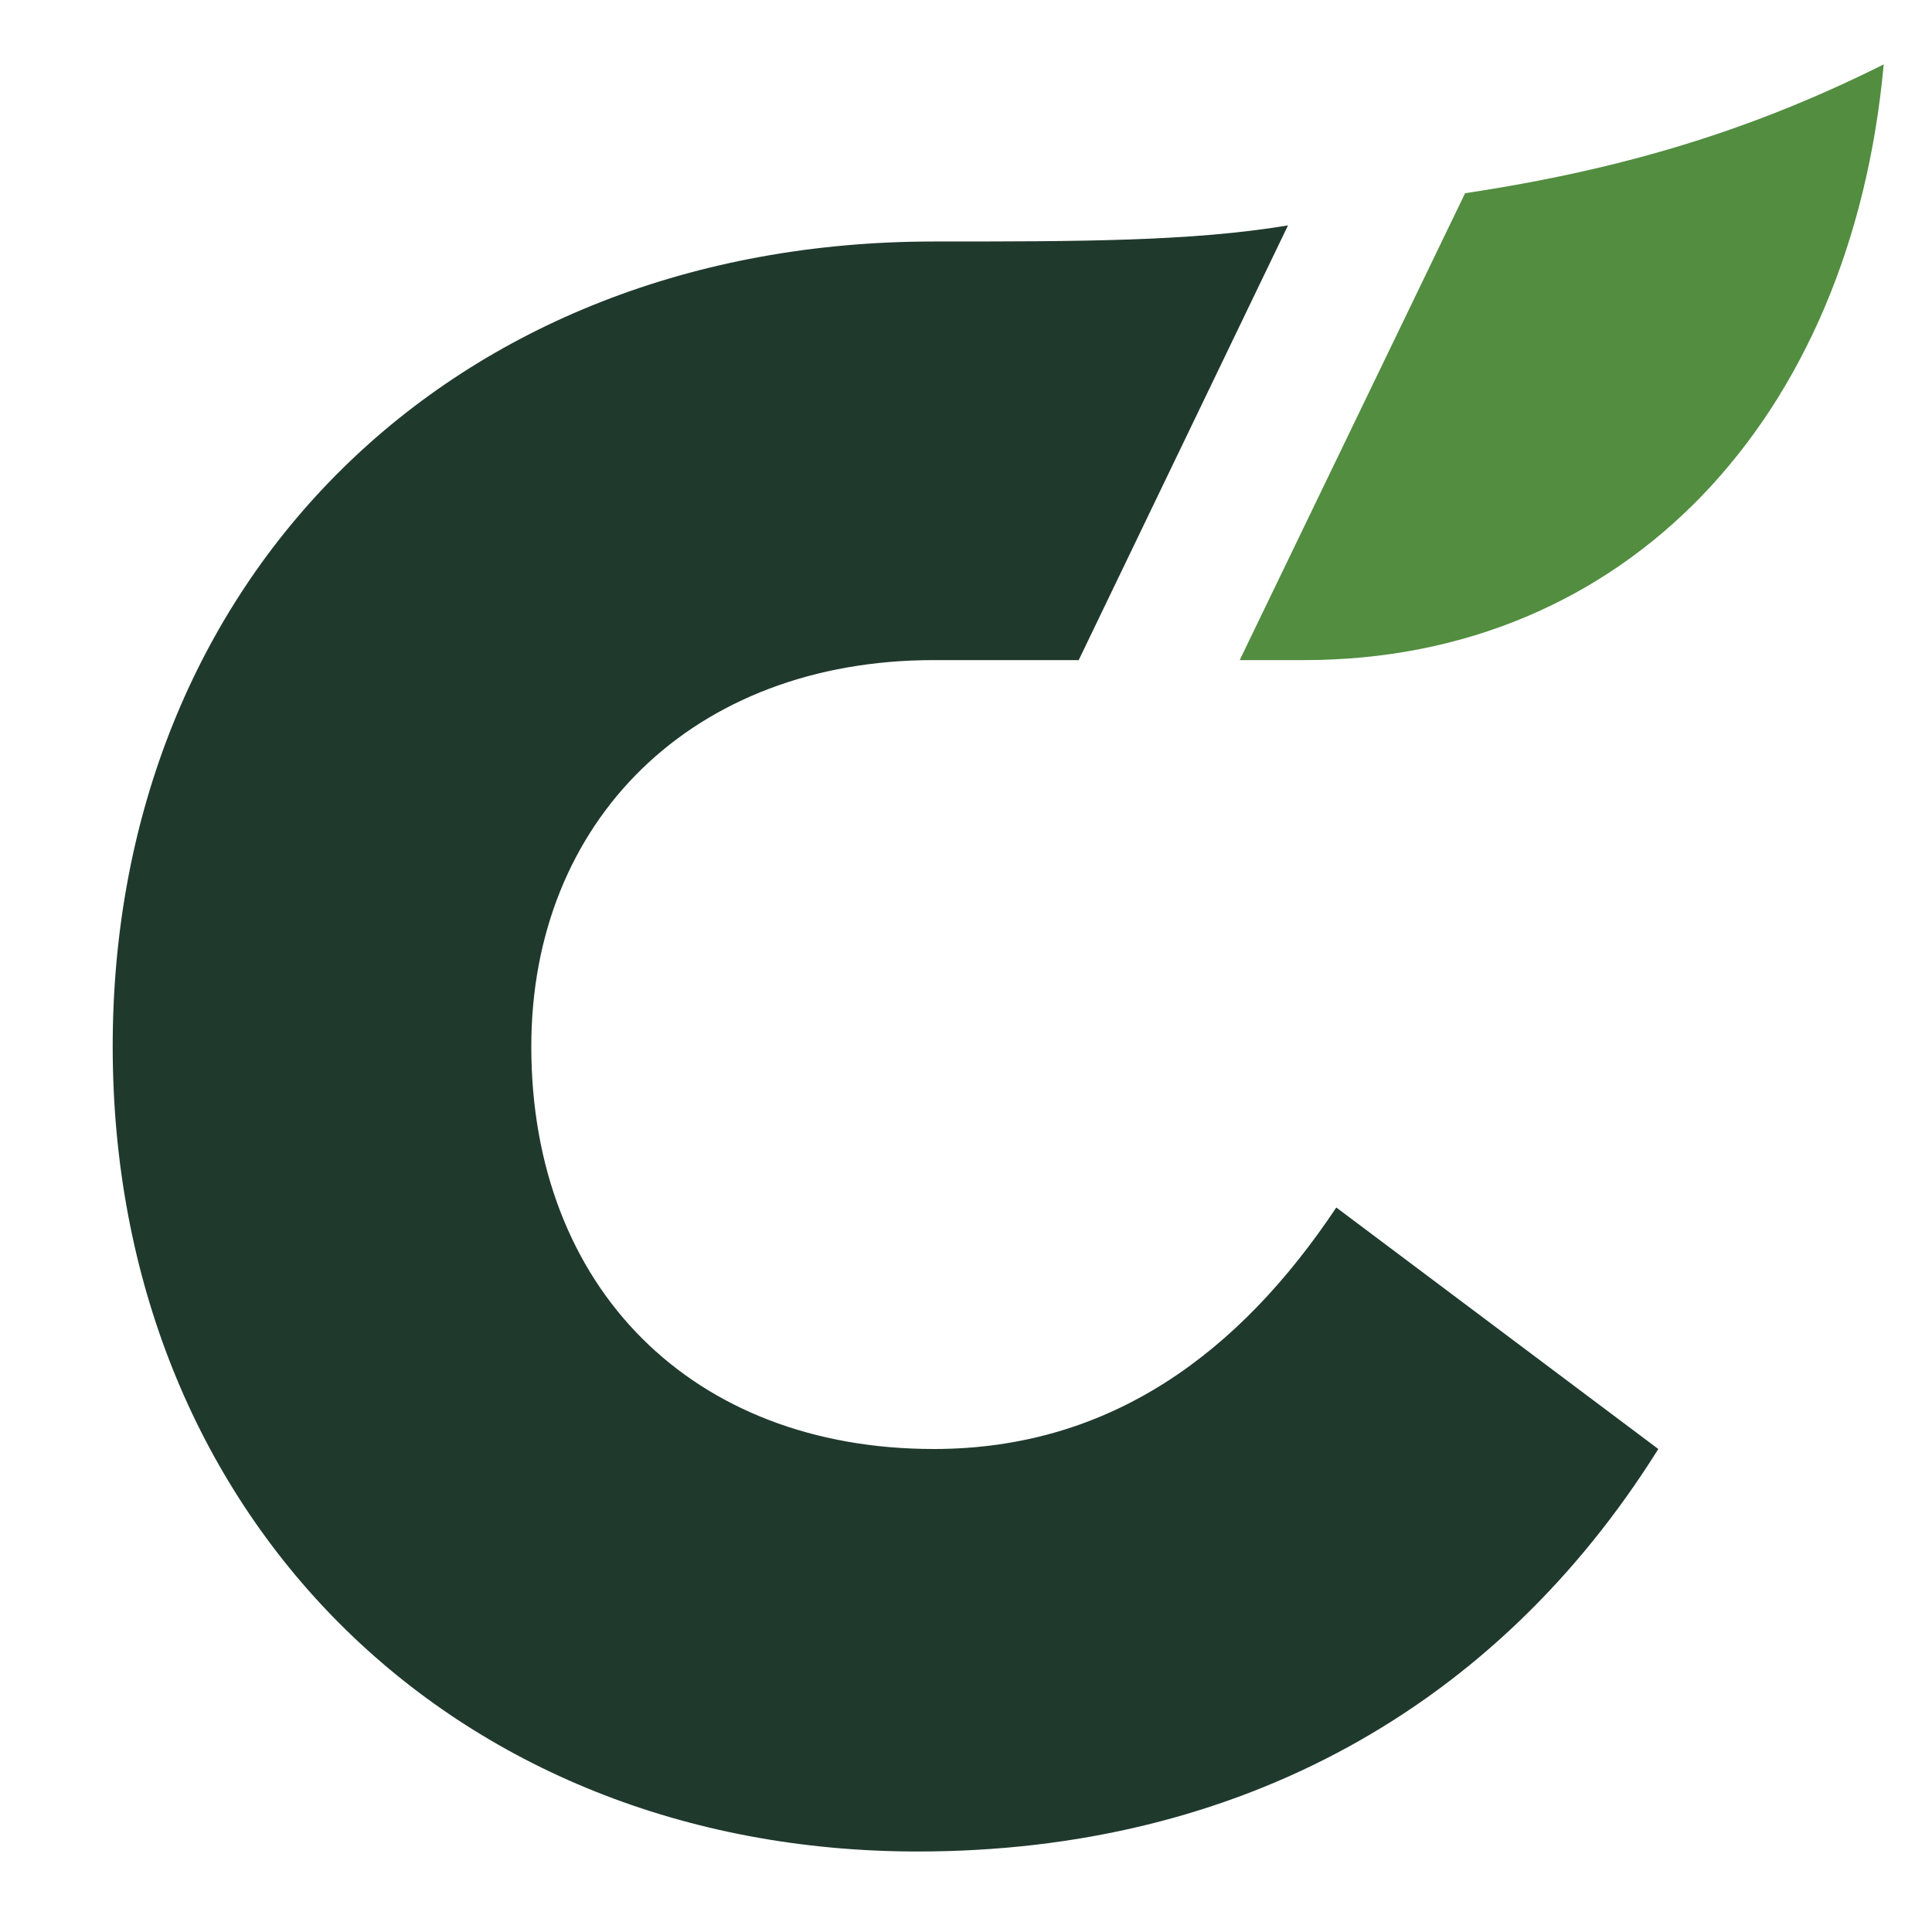
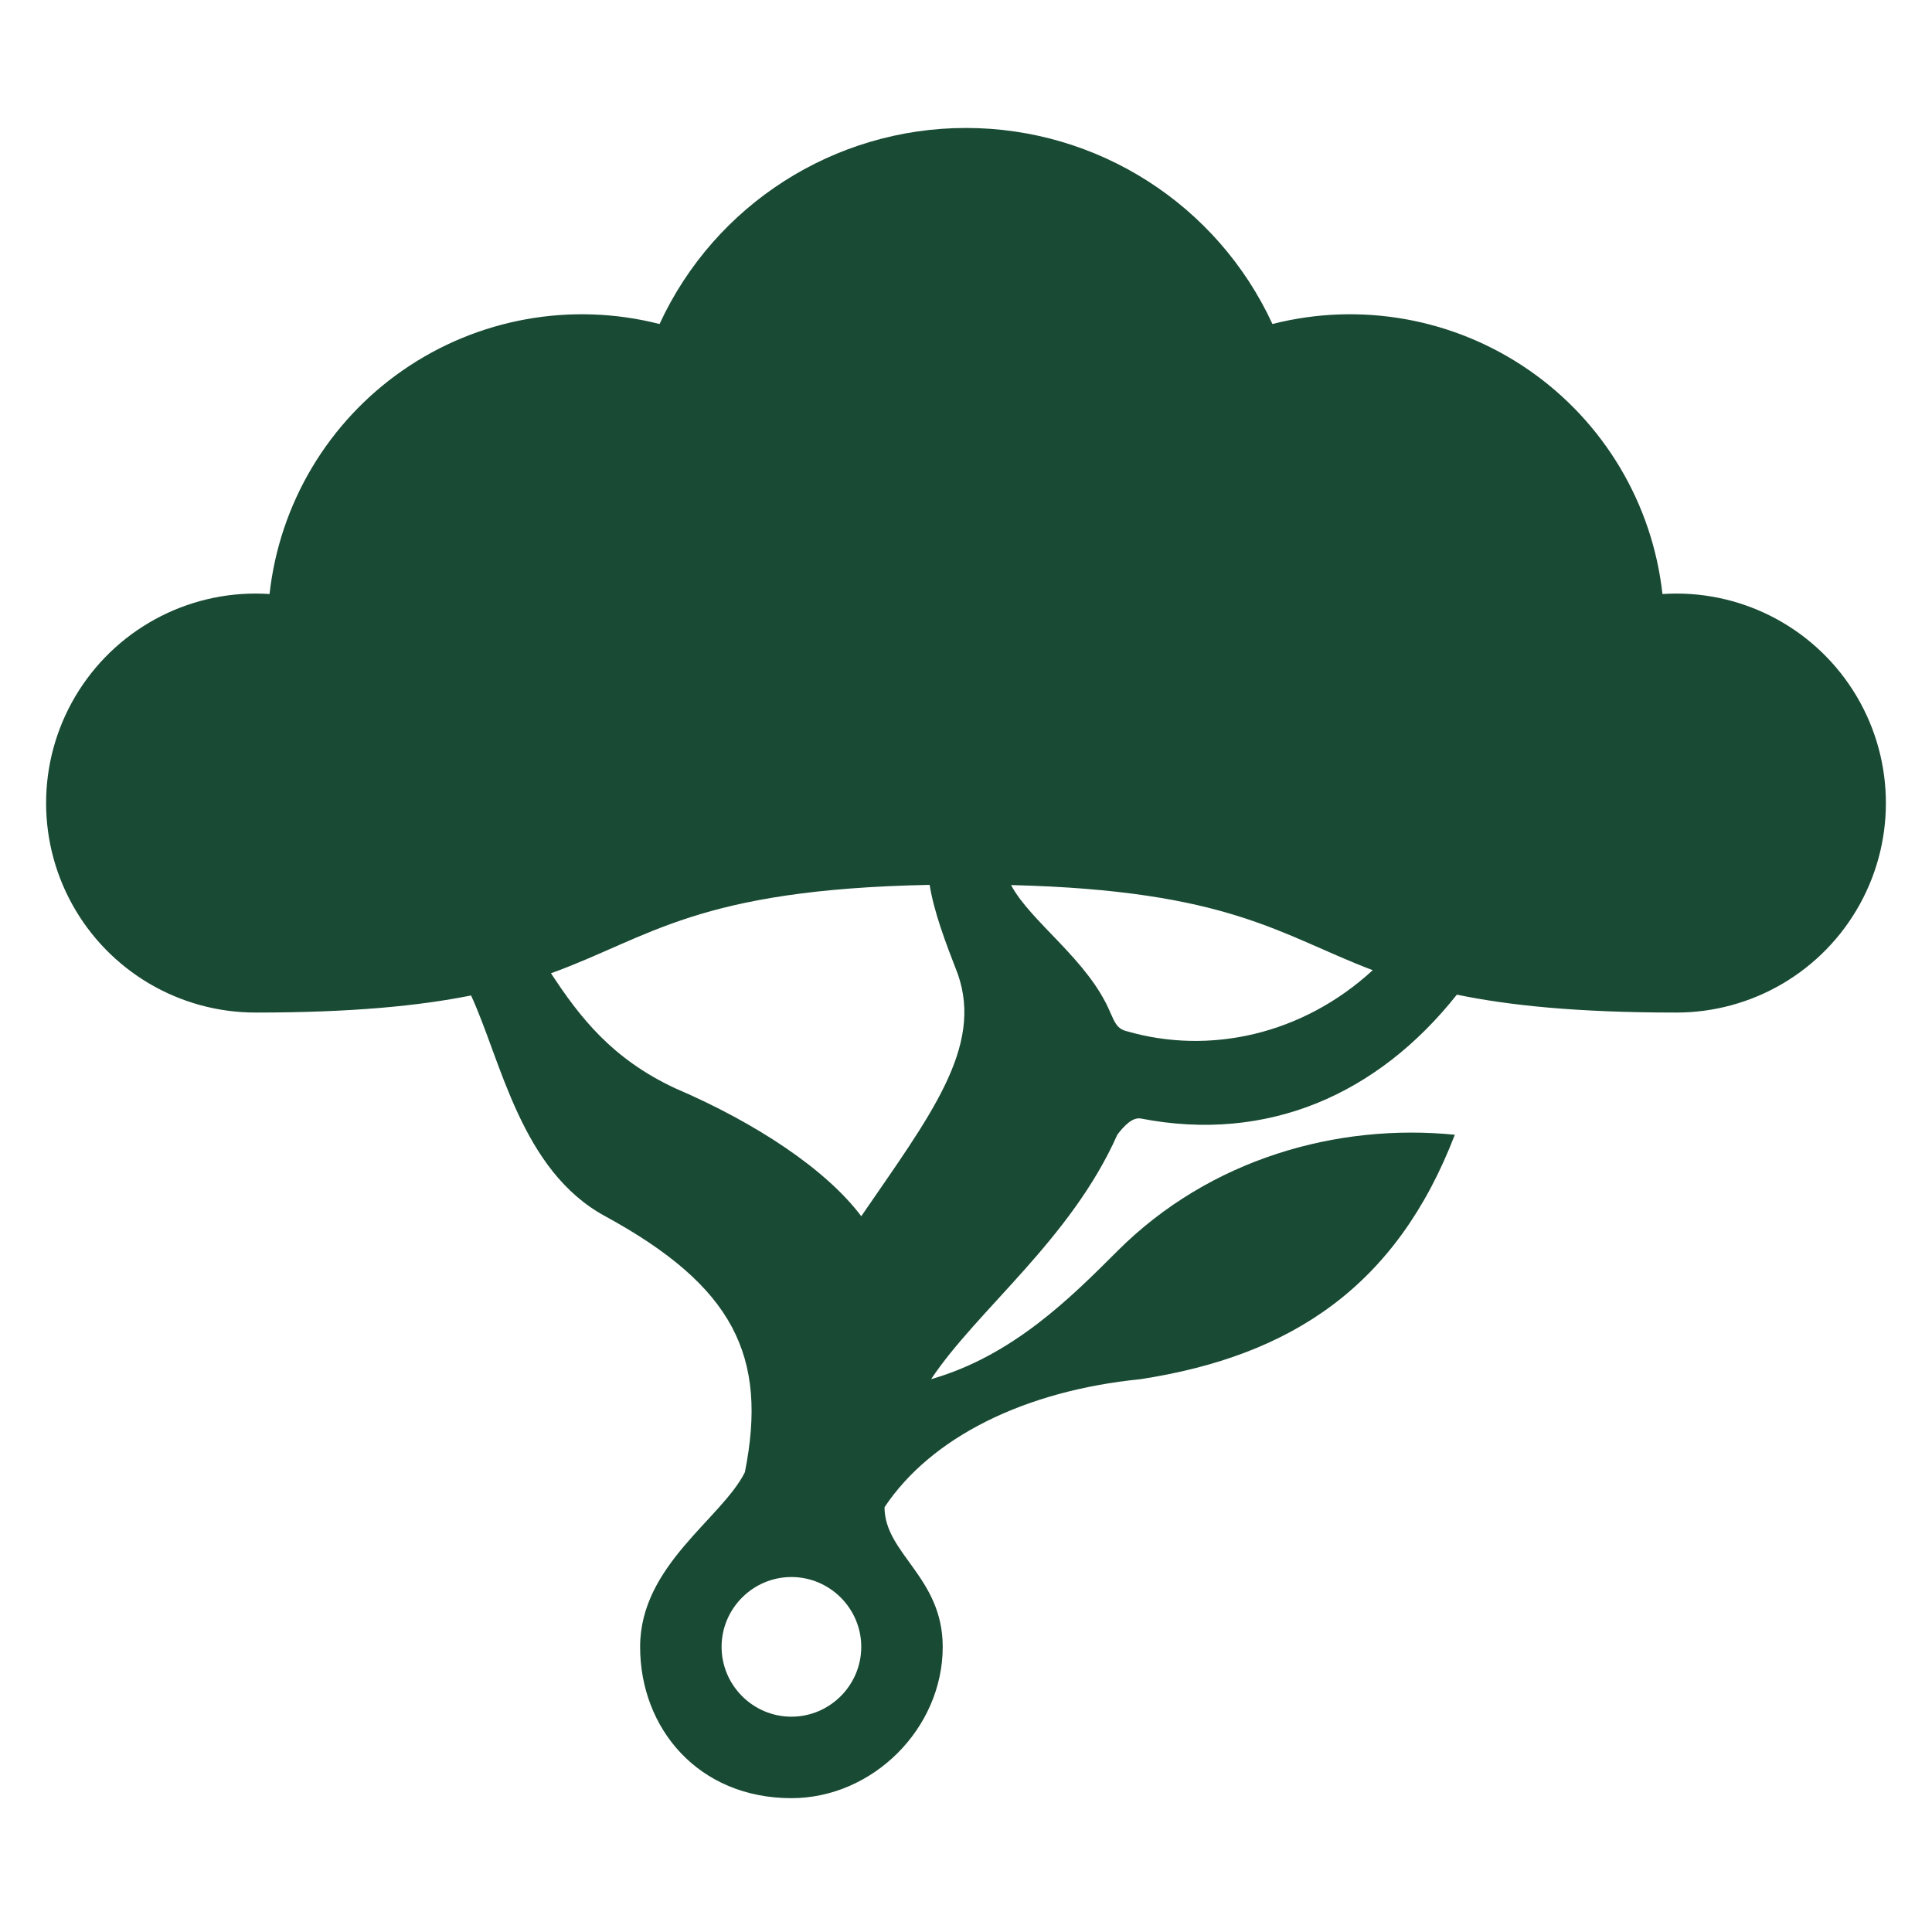
- <svg xmlns="http://www.w3.org/2000/svg" width="120" height="120" viewBox="0 0 120 120" role="img" aria-label="Canopy">
-   <g transform="translate(7 13)" fill="#20392D">
-     <path d="M73 1 L60 28 H51        C36 28 26 38 26 52        C26 67 36 77 51 77        C62 77 70 71 76 62        L96 77        C86 93 70 102 50 102        C21 102 0 81 0 52        C0 23 21 2 51 2        C60 2 67 2 73 1 Z" />
-     <path fill="#528D40" d="M84 -1        C94 -2.5 102 -5 110 -9        C108 13 94 28 74 28        H70 Z" />
+ <svg xmlns="http://www.w3.org/2000/svg" width="166" height="166" viewBox="0 0 166 166" role="img" aria-label="Canopy">
+   <g transform="translate(-4 12.5)" fill="#194A34">
+     <path fill-rule="evenodd" d="M68 114              C70 104 67 98 56 92              C48.756 88.073 47.073 78.661 44.475 73.032              C40.03 73.922 34.249 74.5 26 74.5              A18 18 0 1 1 27.16 38.54              A27 27 0 0 1 60.67 15.34              A29 29 0 0 1 113.33 15.34              A27 27 0 0 1 146.84 38.54              A18 18 0 1 1 148 74.5              C139.533 74.5 133.666 73.892 129.176 72.961              C122.403 81.511 112.931 85.731 102 83.6              C101.3 83.5 100.6 84.2 100 85              C96 94 88 100 84 106              C91 104 96 99 100 95              C108 87 119 84 129 85              C124 98 115 104 102 106              C92 107 84 111 80 117              C80 121 85 123 85 129              C85 136 79 142 72 142              C64 142 59 136 59 129              C59 122 66 118 68 114              Z              M51.341 71.125              C53.792 74.856 56.549 78.456 62 81              C69 84 75 88 78 92              C83.9 83.4 88.5 77.5 86.3 71.2              C85.219 68.42 84.257 65.878 83.875 63.529              C63.864 63.916 59.846 68.045 51.341 71.125              Z              M90.872 63.546              C92.557 66.728 97.505 69.969 99.4 74.5              C99.8 75.4 100 75.9 100.8 76.1              C107.918 78.169 115.927 76.402 121.946 70.86              C114.017 67.854 109.682 64.006 90.872 63.546              Z              M72 123              C68.7 123 66 125.7 66 129              C66 132.3 68.7 135 72 135              C75.3 135 78 132.3 78 129              C78 125.7 75.3 123 72 123              Z" />
  </g>
</svg>
